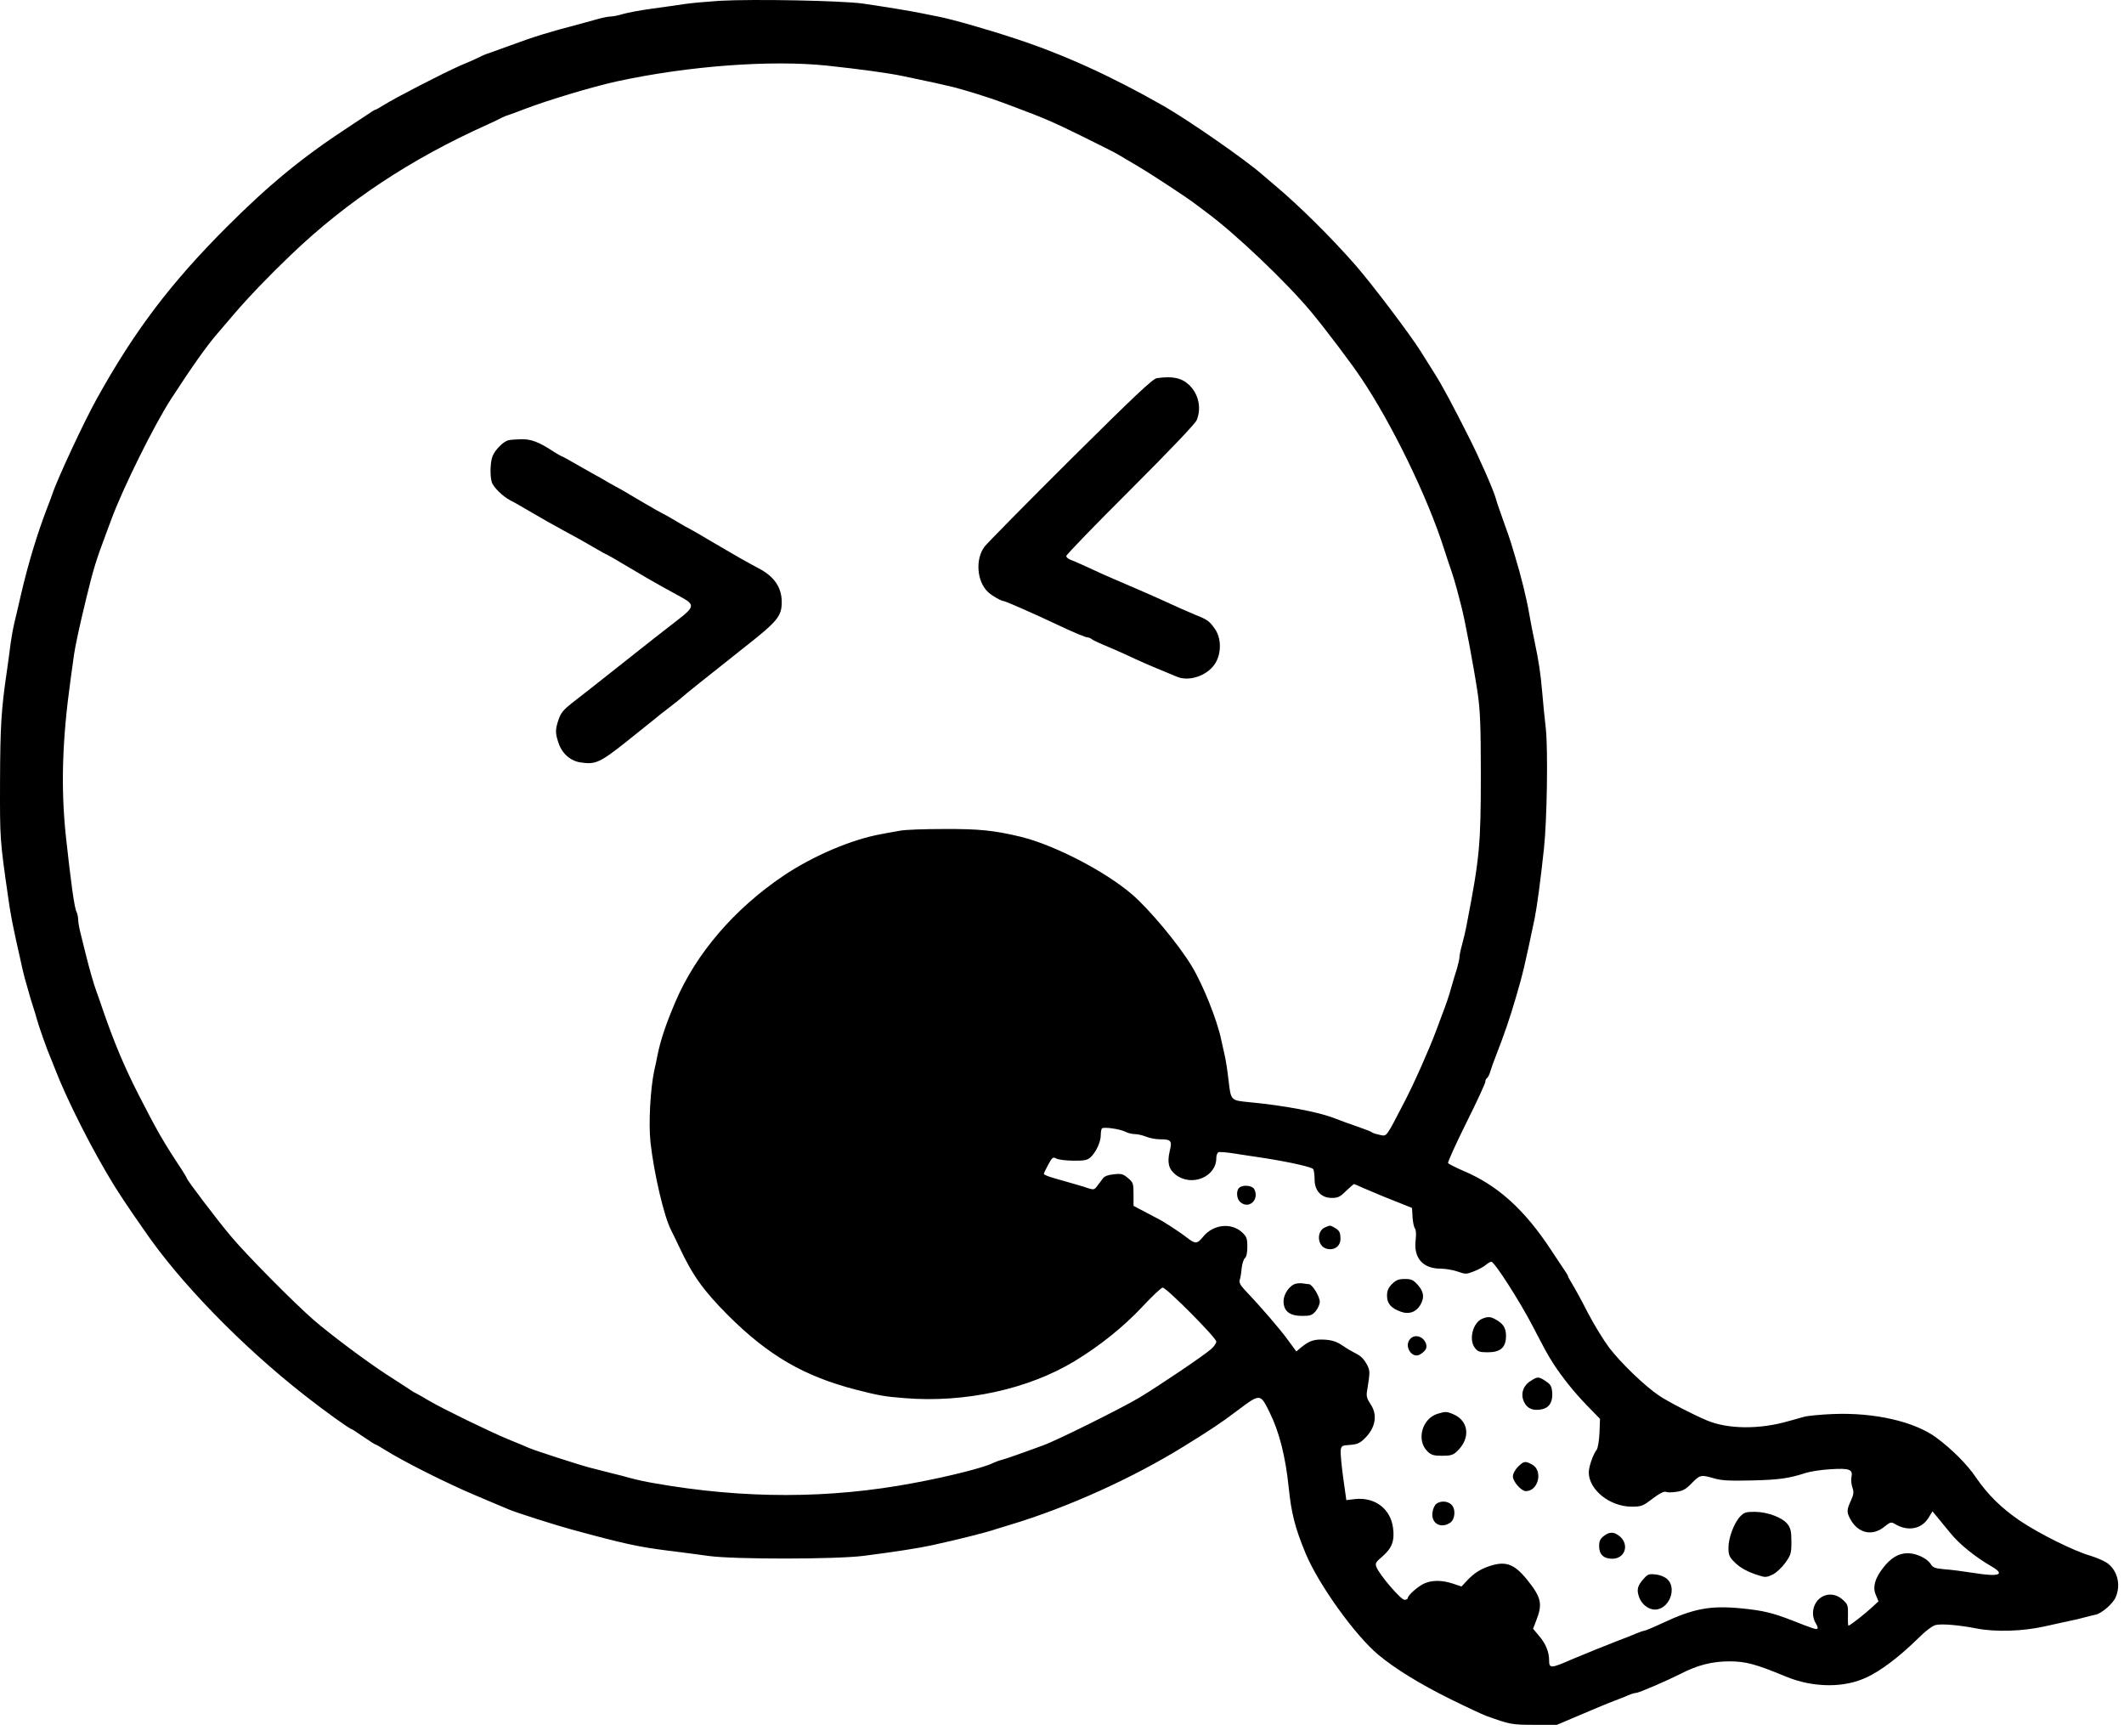
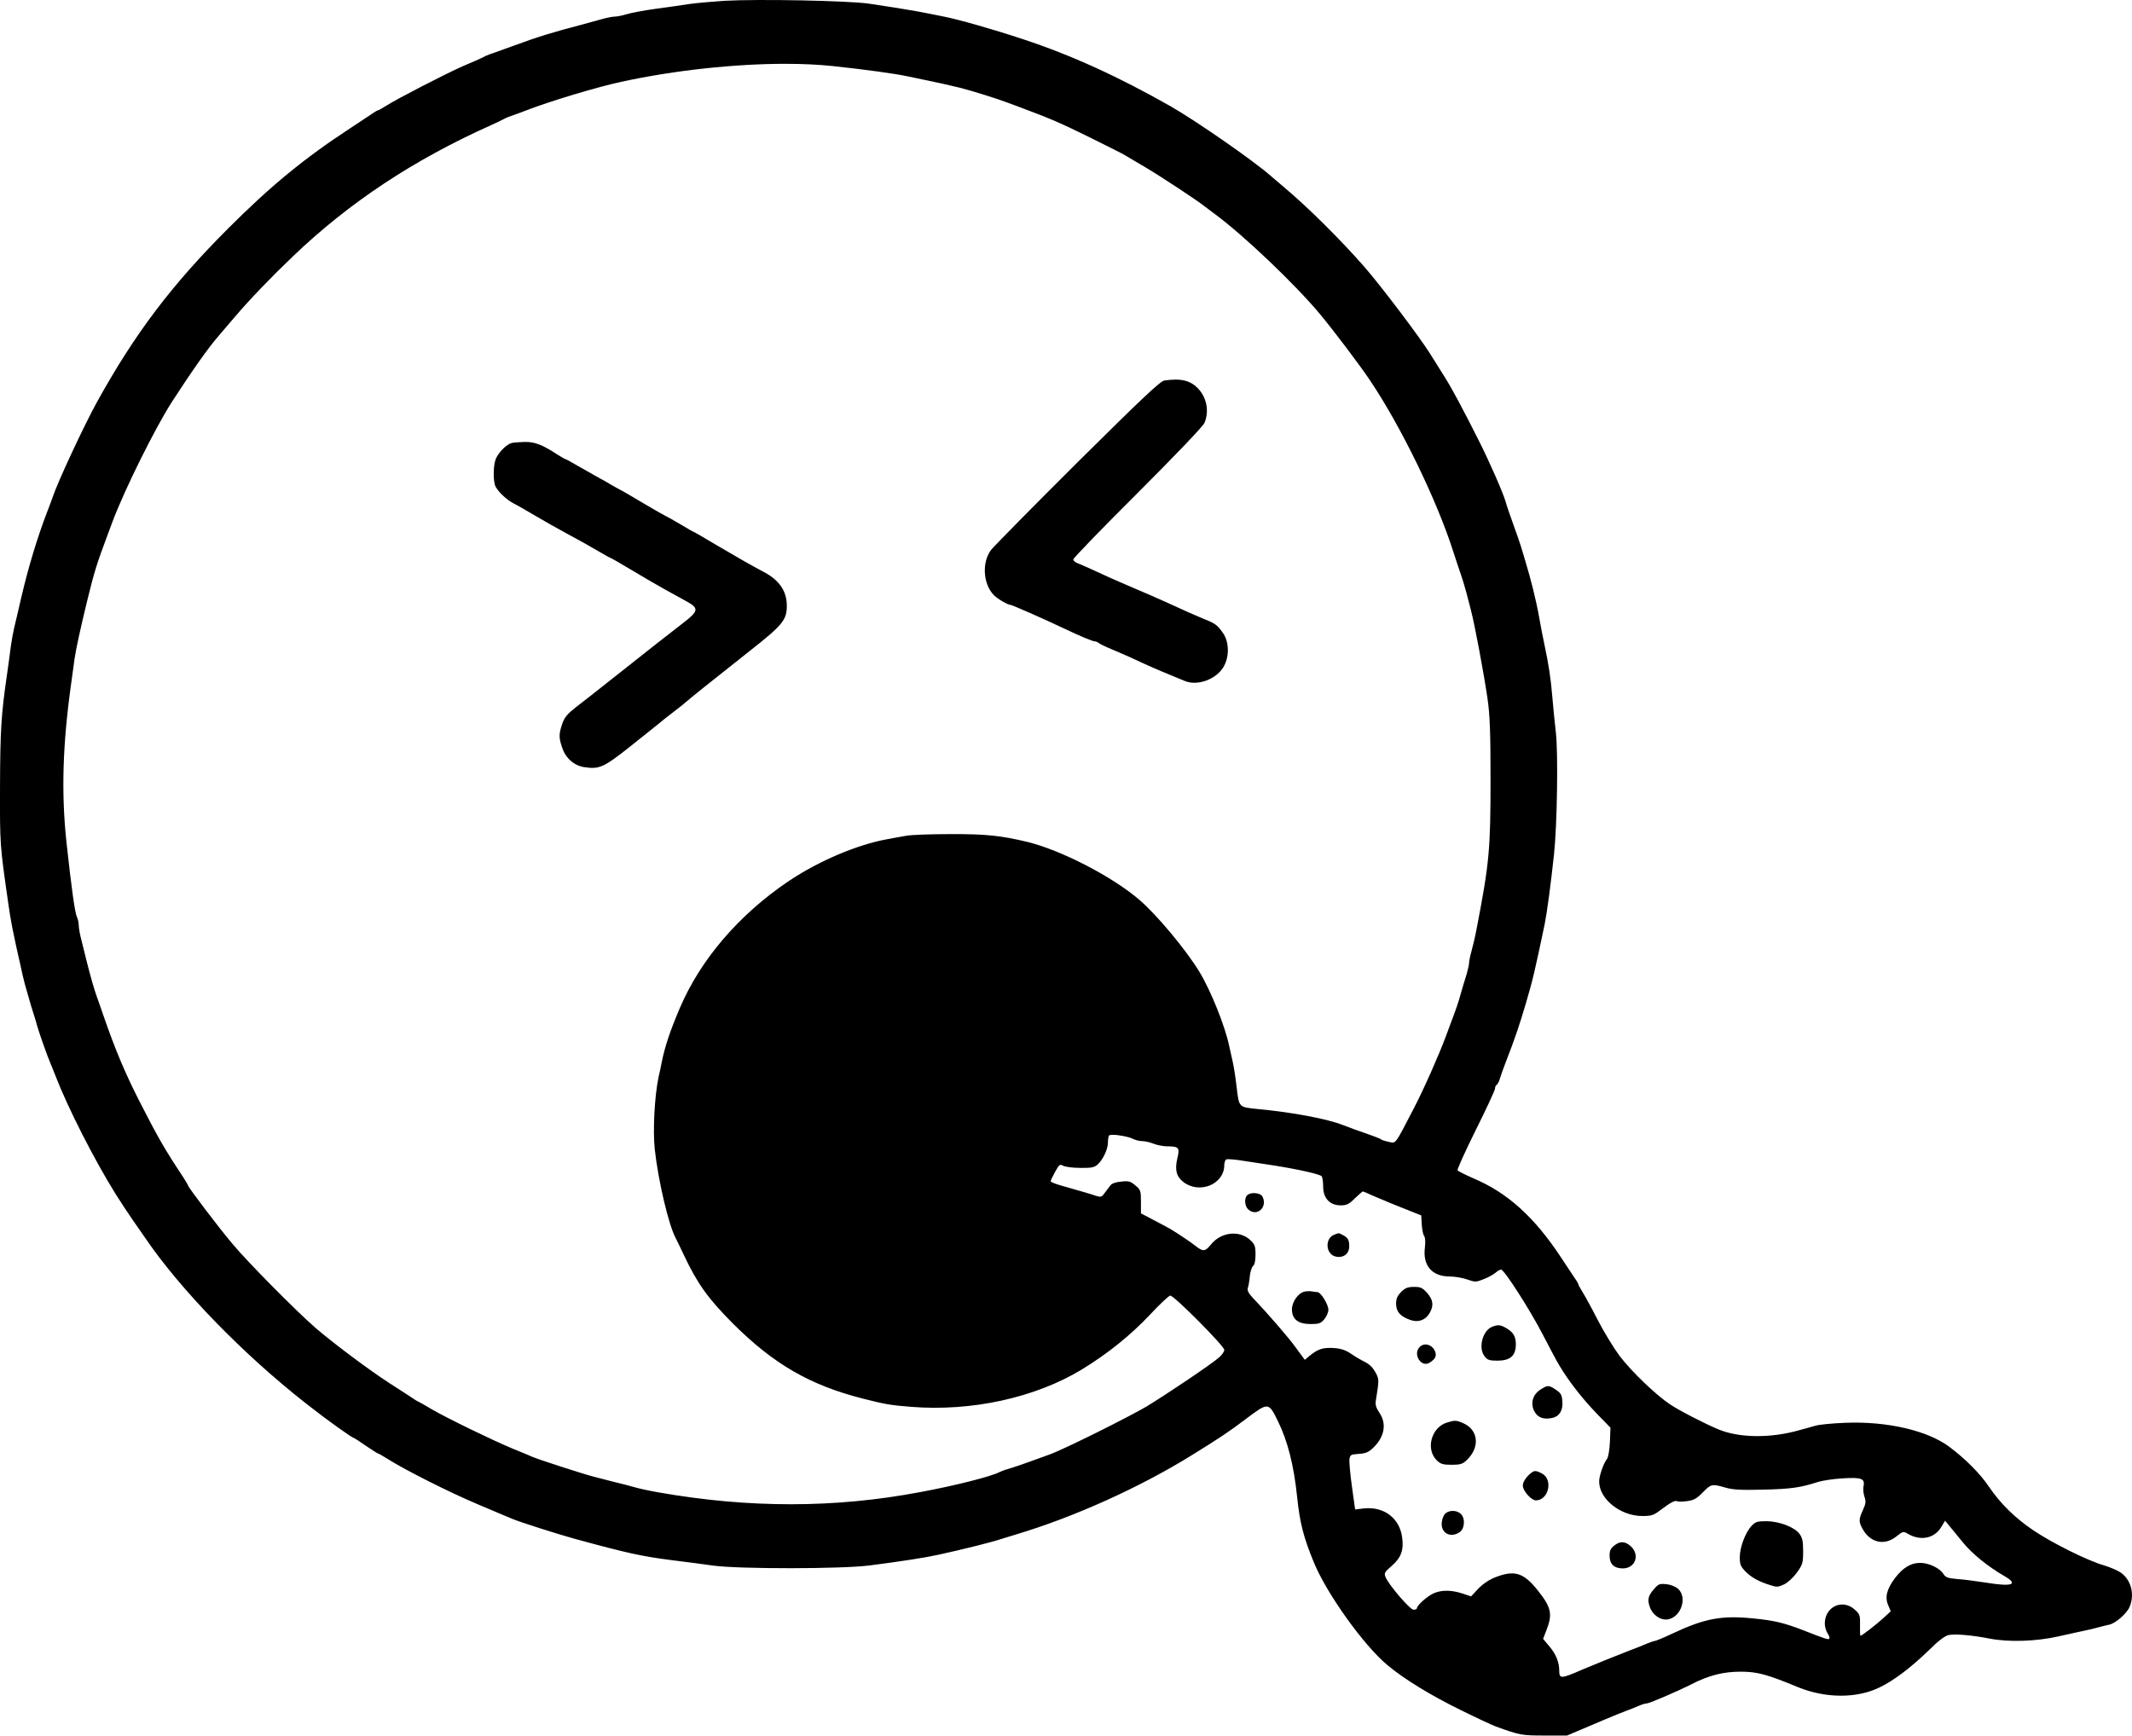
- <svg xmlns="http://www.w3.org/2000/svg" version="1.0" width="1230pt" height="1005pt" viewBox="0 0 1231.692 1006.382" preserveAspectRatio="xMidYMid" id="svg16">
-   <defs id="defs16" />
-   <g transform="matrix(0.1,0,0,-0.1,-64.67675,2792.561)" id="g16">
-     <path d="m 4820,27921 c -74,-5 -166,-13 -205,-19 -38,-6 -124,-18 -190,-27 -66,-9 -141,-23 -167,-31 -26,-8 -57,-14 -69,-14 -12,0 -45,-6 -73,-14 -28,-8 -80,-22 -116,-32 -169,-44 -254,-70 -400,-124 -47,-17 -97,-35 -111,-40 -14,-4 -34,-12 -45,-17 -10,-6 -37,-18 -59,-28 -22,-9 -53,-23 -70,-30 -104,-46 -379,-188 -442,-228 -24,-15 -45,-27 -48,-27 -3,0 -18,-8 -33,-19 -15,-10 -72,-48 -127,-84 -266,-174 -459,-333 -703,-577 -327,-327 -538,-606 -757,-1002 -73,-132 -227,-462 -255,-548 -5,-14 -18,-50 -30,-80 -58,-151 -109,-320 -150,-495 -16,-71 -35,-150 -41,-175 -6,-25 -15,-74 -20,-110 -4,-36 -15,-112 -23,-170 -32,-219 -38,-314 -39,-635 -1,-340 -1,-337 49,-685 8,-58 22,-134 30,-170 7,-36 23,-108 35,-160 11,-52 24,-108 29,-125 33,-118 44,-153 52,-177 5,-14 13,-41 18,-60 8,-32 61,-183 79,-223 5,-11 16,-40 26,-65 71,-185 223,-484 348,-685 28,-44 73,-113 101,-153 28,-41 58,-83 66,-95 204,-301 567,-675 934,-962 113,-89 261,-195 271,-195 2,0 33,-20 69,-45 37,-25 68,-45 71,-45 3,0 24,-12 48,-27 105,-67 363,-197 532,-268 88,-37 174,-74 192,-81 35,-16 277,-93 363,-116 307,-84 388,-101 560,-123 74,-9 181,-23 237,-31 145,-20 738,-20 900,1 179,23 321,45 393,61 143,31 323,76 370,93 14,4 52,16 85,26 330,99 707,269 1006,454 157,97 216,136 311,208 133,100 133,100 187,-10 56,-113 92,-254 111,-437 15,-147 36,-231 97,-379 75,-181 287,-477 424,-591 96,-80 246,-172 419,-257 91,-45 183,-88 205,-96 138,-50 149,-52 280,-52 h 130 l 125,53 c 69,29 134,57 145,61 11,5 40,16 65,26 25,9 60,23 78,31 18,8 38,14 46,14 16,0 180,71 259,111 97,50 182,72 282,72 96,0 154,-16 330,-89 159,-65 339,-66 470,-2 82,39 183,116 284,214 54,54 94,84 114,88 37,8 137,-1 234,-20 112,-22 269,-17 398,12 61,14 128,28 150,33 22,4 58,13 80,19 22,6 51,13 65,16 36,8 100,64 116,102 30,71 10,152 -47,195 -19,14 -63,33 -99,44 -95,27 -296,127 -408,202 -109,74 -189,153 -258,254 -48,72 -137,161 -227,228 -126,94 -360,148 -601,138 -72,-3 -149,-10 -171,-17 -22,-6 -62,-18 -90,-25 -166,-48 -349,-46 -470,5 -81,34 -226,109 -278,144 -84,57 -220,188 -289,278 -32,43 -89,135 -125,205 -35,69 -76,143 -89,164 -13,21 -24,41 -24,44 0,3 -8,18 -19,33 -10,15 -47,70 -81,122 -152,231 -307,372 -503,455 -48,21 -90,42 -93,47 -3,5 44,109 105,232 61,122 111,230 111,239 0,9 4,18 10,22 5,3 14,20 19,38 5,18 19,57 31,87 55,142 81,219 118,345 38,128 52,187 108,455 14,70 35,227 54,405 18,168 24,573 11,695 -7,58 -16,153 -21,211 -9,108 -20,180 -45,299 -8,36 -22,108 -31,160 -16,92 -48,220 -80,325 -8,28 -19,64 -24,80 -5,17 -25,75 -45,130 -20,55 -40,114 -44,130 -13,48 -96,237 -156,355 -93,185 -156,302 -196,365 -25,39 -62,99 -84,134 -61,97 -278,384 -375,496 -138,158 -327,346 -469,465 -29,25 -63,53 -75,64 -102,89 -425,313 -571,397 -302,172 -576,297 -855,389 -172,57 -376,115 -455,130 -22,4 -62,12 -90,18 -72,15 -223,39 -345,57 -125,17 -632,27 -830,16 z m 624,-376 c 186,-20 356,-43 436,-60 193,-40 231,-49 297,-65 74,-19 209,-61 278,-87 22,-8 56,-21 75,-28 164,-61 229,-89 395,-171 105,-52 197,-98 205,-104 8,-5 62,-37 120,-71 86,-51 297,-190 335,-221 6,-5 33,-25 60,-45 167,-123 465,-407 607,-578 79,-95 231,-296 287,-380 179,-266 386,-691 481,-990 18,-55 38,-116 45,-135 7,-19 20,-64 30,-100 9,-36 21,-81 26,-100 22,-84 72,-351 95,-505 14,-96 18,-189 18,-470 0,-406 -7,-482 -80,-860 -8,-44 -22,-103 -30,-131 -8,-28 -14,-59 -14,-69 0,-9 -7,-38 -14,-64 -8,-25 -23,-73 -32,-106 -16,-58 -27,-90 -60,-177 -9,-24 -22,-59 -29,-78 -41,-109 -126,-302 -185,-415 -109,-210 -100,-197 -140,-190 -19,4 -39,10 -45,14 -5,5 -44,20 -85,34 -41,14 -102,36 -135,49 -90,36 -291,74 -493,93 -109,11 -107,8 -121,127 -6,56 -17,123 -23,148 -6,25 -14,63 -19,85 -23,114 -106,321 -172,430 -76,126 -248,332 -348,417 -157,134 -447,283 -639,331 -157,38 -244,47 -450,46 -113,0 -227,-4 -255,-10 -27,-5 -75,-13 -105,-19 -174,-31 -397,-126 -570,-242 -286,-193 -508,-452 -627,-732 -55,-129 -85,-218 -104,-311 -4,-22 -12,-60 -18,-85 -23,-108 -34,-308 -22,-418 20,-180 79,-433 120,-510 5,-9 26,-53 47,-97 78,-166 139,-251 283,-396 235,-234 442,-354 746,-432 129,-33 164,-39 280,-48 348,-28 715,52 984,215 149,91 281,197 392,315 57,61 110,111 118,111 22,0 311,-291 311,-313 0,-10 -14,-30 -32,-45 -46,-40 -305,-214 -416,-281 -107,-63 -476,-247 -557,-276 -164,-60 -215,-77 -240,-84 -17,-4 -39,-13 -50,-18 -46,-25 -259,-79 -460,-116 -487,-92 -983,-93 -1505,-1 -47,8 -107,21 -135,29 -27,8 -78,21 -112,29 -35,9 -91,23 -125,32 -69,18 -321,100 -353,114 -11,5 -65,28 -120,50 -117,49 -374,174 -460,224 -33,20 -67,39 -75,43 -8,3 -26,14 -40,24 -14,9 -71,47 -128,83 -119,77 -325,231 -427,319 -112,97 -396,384 -481,487 -81,96 -254,325 -254,334 0,3 -13,24 -28,48 -111,168 -143,224 -255,443 -82,162 -138,295 -207,495 -12,36 -28,81 -35,100 -15,41 -38,121 -59,205 -8,33 -22,87 -30,121 -9,33 -16,73 -16,88 0,15 -5,36 -10,46 -12,23 -32,168 -61,435 -30,283 -22,558 27,910 8,61 17,126 20,145 7,50 33,171 73,335 39,160 55,213 116,375 8,22 21,57 29,78 70,187 246,541 343,692 120,185 209,311 269,380 12,14 54,63 94,110 85,100 211,231 336,350 324,310 695,555 1139,754 33,15 69,32 79,38 11,6 31,14 45,18 14,5 51,18 81,30 140,54 403,133 545,164 415,90 894,125 1219,91 z m 1728,-6181 c 15,-8 40,-14 56,-14 16,0 46,-7 65,-15 20,-8 56,-15 79,-15 66,0 73,-8 58,-68 -16,-68 -6,-106 35,-138 93,-71 235,-12 235,97 0,16 6,32 13,34 6,3 55,-1 107,-10 52,-8 127,-19 165,-25 145,-23 269,-51 277,-63 4,-6 8,-34 8,-60 0,-66 39,-107 100,-107 35,0 48,6 82,40 23,22 44,40 46,40 3,0 24,-8 46,-19 23,-10 75,-32 116,-49 41,-16 98,-39 125,-50 l 50,-20 3,-53 c 2,-30 8,-59 14,-66 6,-8 8,-34 4,-67 -13,-103 41,-166 144,-166 29,0 74,-8 100,-17 45,-16 50,-16 93,1 25,9 55,26 68,36 12,11 28,20 34,20 18,0 166,-231 240,-374 79,-151 84,-161 119,-216 52,-80 118,-163 195,-243 l 76,-78 -3,-82 c -2,-46 -10,-89 -16,-97 -20,-24 -46,-98 -46,-131 0,-101 122,-199 249,-199 52,0 65,4 104,34 58,44 85,58 97,51 6,-3 31,-3 58,1 38,5 55,15 89,50 48,49 53,50 130,28 44,-13 89,-15 221,-12 160,4 212,12 312,44 25,8 89,18 142,21 111,7 131,-1 121,-47 -3,-16 0,-43 6,-60 9,-26 7,-40 -9,-75 -24,-52 -25,-67 -5,-104 43,-84 127,-105 197,-49 38,30 41,31 66,16 73,-43 152,-28 192,37 l 23,38 24,-29 c 13,-16 48,-59 78,-95 53,-66 145,-140 238,-194 86,-49 49,-64 -103,-39 -58,9 -133,19 -168,21 -53,5 -66,9 -79,30 -22,34 -84,63 -134,63 -53,0 -99,-28 -144,-87 -47,-62 -60,-110 -40,-156 l 15,-36 -38,-35 c -42,-39 -128,-106 -136,-106 -3,0 -4,28 -3,61 1,57 -1,63 -31,90 -71,64 -172,16 -172,-81 0,-17 7,-42 16,-56 9,-13 14,-28 10,-31 -6,-7 -24,-1 -151,49 -109,42 -165,56 -288,68 -182,18 -279,0 -464,-87 -51,-24 -97,-43 -103,-43 -5,0 -24,-7 -42,-14 -18,-8 -64,-27 -103,-41 -70,-27 -214,-85 -270,-109 -125,-55 -135,-55 -135,-8 0,50 -20,98 -57,141 l -36,43 18,47 c 38,96 30,134 -50,234 -80,100 -132,117 -241,75 -37,-14 -72,-38 -100,-66 l -42,-45 -51,17 c -62,20 -118,21 -164,1 -35,-15 -97,-69 -97,-86 0,-5 -9,-9 -19,-9 -21,0 -145,145 -162,189 -9,22 -5,29 35,63 54,47 71,90 61,164 -14,111 -104,180 -220,168 l -51,-6 -18,129 c -10,70 -16,142 -15,158 4,28 7,30 54,33 40,3 56,9 83,35 66,63 79,139 36,202 -20,30 -25,46 -20,74 18,112 18,118 1,152 -20,37 -37,54 -75,72 -14,7 -45,25 -68,41 -32,22 -59,31 -100,34 -62,4 -91,-5 -138,-43 l -30,-25 -50,68 c -43,60 -158,193 -252,292 -23,25 -31,41 -26,55 4,11 9,41 11,67 3,26 11,52 19,59 9,7 14,31 14,66 0,48 -4,58 -30,83 -63,59 -170,47 -228,-27 -33,-40 -44,-41 -91,-4 -31,24 -86,61 -143,96 -9,5 -51,28 -92,49 l -76,40 v 67 c 0,63 -2,69 -32,94 -28,24 -39,27 -82,22 -33,-3 -54,-11 -63,-23 -8,-11 -23,-30 -33,-44 -16,-22 -21,-24 -52,-14 -31,11 -71,22 -200,59 -32,9 -58,20 -58,24 0,5 12,29 26,55 23,42 27,45 47,34 12,-6 56,-12 98,-12 63,-1 81,3 99,19 32,29 60,89 60,128 0,18 3,37 7,40 10,10 103,-3 135,-19 z" id="path1" class="ColorScheme-Text" fill="currentColor" />
-     <path d="m 7355,25733 c -24,-4 -128,-102 -500,-471 -258,-257 -483,-485 -499,-506 -54,-72 -45,-199 18,-261 22,-22 80,-55 95,-55 8,0 186,-78 306,-135 99,-47 167,-75 178,-75 7,0 17,-4 23,-9 5,-5 38,-21 74,-36 36,-15 88,-38 115,-50 87,-41 158,-72 215,-95 30,-12 70,-29 89,-37 76,-34 191,9 231,87 30,58 27,137 -6,186 -33,48 -45,57 -114,84 -55,23 -100,43 -220,98 -36,16 -110,49 -165,72 -55,23 -122,53 -150,65 -97,45 -164,75 -190,85 -14,5 -25,15 -25,22 0,7 167,180 371,383 222,222 376,383 385,404 29,69 12,151 -43,204 -44,42 -97,53 -188,40 z" id="path2" class="ColorScheme-Text" fill="currentColor" />
-     <path d="m 3595,25373 c -29,-7 -75,-53 -91,-90 -14,-33 -17,-110 -6,-151 9,-31 63,-84 109,-108 21,-10 77,-43 125,-71 49,-29 132,-76 186,-105 53,-28 130,-71 170,-95 41,-24 75,-43 78,-43 2,0 59,-33 126,-73 68,-41 155,-91 193,-112 39,-21 93,-51 120,-66 70,-39 67,-55 -26,-126 -83,-64 -162,-126 -398,-313 -87,-69 -185,-146 -218,-171 -48,-38 -64,-57 -77,-95 -20,-59 -20,-79 0,-137 20,-61 70,-104 128,-112 86,-13 111,-2 266,121 80,64 154,123 165,132 11,10 48,39 82,65 34,26 68,53 75,60 15,14 127,104 371,297 183,144 207,174 207,255 0,85 -44,149 -135,196 -68,36 -135,74 -269,153 -70,42 -129,76 -131,76 -2,0 -38,20 -79,45 -42,25 -78,45 -80,45 -2,0 -60,33 -128,73 -67,40 -130,77 -138,80 -8,4 -28,15 -45,25 -16,10 -59,35 -95,54 -36,20 -89,50 -118,67 -29,17 -55,31 -58,31 -2,0 -23,12 -47,27 -85,56 -130,73 -187,72 -30,-1 -64,-3 -75,-6 z" id="path3" class="ColorScheme-Text" fill="currentColor" />
-     <path d="m 7832,21038 c -18,-18 -14,-63 6,-81 50,-46 114,13 82,74 -12,22 -68,27 -88,7 z" id="path4" class="ColorScheme-Text" fill="currentColor" />
-     <path d="m 8332,20810 c -52,-21 -48,-108 6,-124 45,-13 82,13 82,57 0,38 -7,50 -37,66 -25,13 -21,13 -51,1 z" id="path5" class="ColorScheme-Text" fill="currentColor" />
-     <path d="m 8719,20481 c -22,-23 -29,-39 -29,-68 0,-46 24,-73 81,-93 46,-17 88,-2 112,39 25,43 21,76 -14,116 -27,30 -37,35 -76,35 -36,0 -50,-6 -74,-29 z" id="path6" class="ColorScheme-Text" fill="currentColor" />
-     <path d="m 8163,20483 c -36,-7 -73,-59 -73,-102 0,-57 35,-85 107,-85 48,0 58,3 79,27 13,16 24,40 24,55 0,31 -44,102 -63,102 -7,0 -21,2 -32,4 -11,2 -30,2 -42,-1 z" id="path7" class="ColorScheme-Text" fill="currentColor" />
-     <path d="m 9243,20280 c -55,-22 -81,-122 -43,-170 16,-21 27,-25 74,-25 74,0 106,28 106,95 0,48 -17,73 -67,99 -25,13 -40,13 -70,1 z" id="path8" class="ColorScheme-Text" fill="currentColor" />
-     <path d="m 8826,20164 c -42,-42 10,-122 58,-90 36,23 43,43 26,74 -19,32 -60,41 -84,16 z" id="path9" class="ColorScheme-Text" fill="currentColor" />
-     <path d="m 9523,19919 c -45,-28 -60,-77 -38,-123 19,-39 54,-52 105,-41 41,9 62,43 58,96 -3,36 -8,47 -37,66 -41,28 -48,28 -88,2 z" id="path10" class="ColorScheme-Text" fill="currentColor" />
-     <path d="m 8985,19729 c -93,-27 -127,-156 -59,-220 21,-20 36,-24 84,-24 48,0 63,4 85,25 81,75 70,178 -21,216 -37,16 -46,16 -89,3 z" id="path11" class="ColorScheme-Text" fill="currentColor" />
-     <path d="m 9449,19421 c -17,-18 -29,-40 -29,-56 0,-30 49,-85 75,-85 74,0 101,121 35,155 -40,21 -47,19 -81,-14 z" id="path12" class="ColorScheme-Text" fill="currentColor" />
-     <path d="m 8977,19207 c -10,-6 -20,-28 -23,-48 -11,-64 46,-99 101,-63 31,20 35,82 7,107 -22,20 -61,22 -85,4 z" id="path13" class="ColorScheme-Text" fill="currentColor" />
-     <path d="m 10738,19133 c -36,-38 -68,-124 -68,-181 0,-41 5,-53 32,-81 34,-35 79,-60 145,-80 36,-12 45,-11 79,5 22,11 54,41 74,69 32,45 35,55 35,121 0,58 -4,78 -21,101 -29,39 -115,72 -190,73 -53,0 -63,-3 -86,-27 z" id="path14" class="ColorScheme-Text" fill="currentColor" />
-     <path d="m 9946,19019 c -20,-16 -26,-29 -26,-58 0,-48 26,-73 76,-73 72,0 100,77 47,127 -34,30 -62,32 -97,4 z" id="path15" class="ColorScheme-Text" fill="currentColor" />
-     <path d="m 10184,18778 c -41,-44 -48,-67 -33,-110 16,-49 66,-83 109,-73 73,16 108,125 56,174 -15,14 -42,25 -68,28 -36,4 -46,1 -64,-19 z" id="path16" class="ColorScheme-Text" fill="currentColor" />
+ <svg xmlns="http://www.w3.org/2000/svg" width="132.292mm" height="107.709mm" viewBox="0 0 132.292 107.709" version="1.1" id="svg1">
+   <defs id="defs1" />
+   <g id="layer1" transform="translate(111.3895,27.7815)">
+     <path id="path1" style="stroke-width:0.011" class="ColorScheme-Text" d="m -66.443,-27.732 c -0.797,0.054 -1.788,0.14 -2.208,0.205 -0.409,0.065 -1.335,0.194 -2.046,0.291 -0.711,0.097 -1.519,0.248 -1.799,0.334 -0.28,0.086 -0.614,0.151 -0.743,0.151 -0.129,0 -0.484,0.065 -0.786,0.151 -0.302,0.086 -0.862,0.237 -1.25,0.345 -1.82,0.474 -2.736,0.754 -4.308,1.335 -0.506,0.183 -1.044,0.377 -1.195,0.431 -0.151,0.043 -0.366,0.129 -0.485,0.183 -0.108,0.065 -0.399,0.194 -0.636,0.301 -0.237,0.097 -0.571,0.248 -0.754,0.323 -1.12,0.495 -4.082,2.025 -4.76,2.456 -0.258,0.162 -0.484,0.29 -0.517,0.29 -0.032,0 -0.194,0.086 -0.356,0.205 -0.162,0.108 -0.776,0.517 -1.368,0.905 -2.865,1.874 -4.943,3.587 -7.571,6.215 -3.522,3.522 -5.795,6.527 -8.154,10.792 -0.786,1.422 -2.445,4.976 -2.746,5.902 -0.054,0.151 -0.194,0.539 -0.323,0.862 -0.625,1.626 -1.174,3.446 -1.616,5.331 -0.172,0.765 -0.377,1.615 -0.441,1.885 -0.065,0.269 -0.162,0.797 -0.215,1.185 -0.043,0.388 -0.161,1.206 -0.248,1.831 -0.345,2.359 -0.409,3.382 -0.42,6.839 -0.011,3.662 -0.011,3.629 0.528,7.377 0.086,0.625 0.237,1.443 0.323,1.831 0.075,0.388 0.248,1.163 0.377,1.723 0.118,0.56 0.258,1.163 0.312,1.346 0.355,1.271 0.474,1.648 0.56,1.906 0.054,0.151 0.14,0.441 0.194,0.646 0.086,0.345 0.657,1.971 0.851,2.402 0.054,0.118 0.173,0.431 0.281,0.7 0.765,1.992 2.401,5.213 3.748,7.377 0.302,0.474 0.786,1.217 1.088,1.648 0.302,0.442 0.625,0.894 0.711,1.023 2.197,3.242 6.107,7.27 10.059,10.361 1.217,0.959 2.811,2.1 2.919,2.1 0.022,0 0.355,0.215 0.743,0.485 0.398,0.269 0.733,0.485 0.765,0.485 0.032,0 0.258,0.129 0.517,0.29 1.131,0.722 3.91,2.122 5.73,2.887 0.948,0.398 1.874,0.797 2.068,0.872 0.377,0.172 2.983,1.002 3.909,1.25 3.306,0.905 4.179,1.088 6.031,1.324 0.797,0.097 1.95,0.248 2.553,0.334 1.562,0.215 7.948,0.215 9.693,-0.011 1.928,-0.248 3.457,-0.484 4.233,-0.657 1.54,-0.334 3.479,-0.818 3.985,-1.001 0.151,-0.043 0.56,-0.172 0.915,-0.28 3.554,-1.066 7.615,-2.897 10.835,-4.89 1.691,-1.045 2.326,-1.465 3.349,-2.24 1.432,-1.077 1.433,-1.077 2.014,0.107 0.603,1.217 0.991,2.736 1.195,4.707 0.162,1.583 0.388,2.488 1.045,4.082 0.808,1.949 3.091,5.138 4.567,6.366 1.034,0.862 2.649,1.852 4.512,2.768 0.98,0.485 1.971,0.948 2.208,1.034 1.486,0.539 1.605,0.56 3.016,0.56 h 1.4 l 1.346,-0.571 c 0.743,-0.312 1.443,-0.614 1.562,-0.657 0.118,-0.054 0.431,-0.172 0.7,-0.28 0.269,-0.097 0.646,-0.248 0.84,-0.334 0.194,-0.086 0.409,-0.15 0.495,-0.15 0.172,0 1.939,-0.765 2.789,-1.196 1.045,-0.539 1.961,-0.775 3.038,-0.775 1.034,0 1.659,0.172 3.554,0.959 1.712,0.7 3.651,0.71 5.062,0.021 0.883,-0.42 1.971,-1.249 3.059,-2.305 0.582,-0.582 1.012,-0.905 1.228,-0.948 0.398,-0.086 1.476,0.011 2.52,0.215 1.206,0.237 2.897,0.183 4.287,-0.129 0.657,-0.151 1.378,-0.302 1.615,-0.356 0.237,-0.043 0.625,-0.14 0.862,-0.205 0.237,-0.065 0.549,-0.14 0.7,-0.173 0.388,-0.086 1.077,-0.689 1.25,-1.098 0.323,-0.765 0.107,-1.637 -0.506,-2.1 -0.205,-0.151 -0.678,-0.356 -1.066,-0.474 C 18.157,69.081 15.992,68.005 14.786,67.197 13.612,66.4 12.751,65.549 12.008,64.461 11.491,63.686 10.532,62.727 9.562,62.006 8.205,60.993 5.685,60.412 3.09,60.52 c -0.775,0.032 -1.605,0.108 -1.842,0.183 -0.237,0.065 -0.668,0.194 -0.969,0.269 -1.788,0.517 -3.759,0.496 -5.062,-0.054 -0.872,-0.366 -2.434,-1.174 -2.994,-1.551 -0.905,-0.614 -2.369,-2.025 -3.112,-2.994 -0.345,-0.463 -0.958,-1.454 -1.346,-2.208 -0.377,-0.743 -0.819,-1.54 -0.959,-1.766 -0.14,-0.226 -0.258,-0.442 -0.258,-0.474 0,-0.032 -0.086,-0.194 -0.205,-0.356 -0.108,-0.162 -0.506,-0.754 -0.872,-1.314 -1.637,-2.488 -3.307,-4.007 -5.418,-4.9 -0.517,-0.226 -0.969,-0.453 -1.001,-0.506 -0.032,-0.054 0.474,-1.174 1.131,-2.499 0.657,-1.314 1.195,-2.477 1.195,-2.574 0,-0.097 0.043,-0.194 0.107,-0.237 0.054,-0.032 0.151,-0.215 0.205,-0.409 0.054,-0.194 0.205,-0.614 0.334,-0.937 0.592,-1.529 0.873,-2.358 1.271,-3.716 0.409,-1.379 0.56,-2.014 1.163,-4.9 0.151,-0.754 0.377,-2.445 0.582,-4.362 0.194,-1.809 0.258,-6.171 0.118,-7.485 -0.075,-0.625 -0.172,-1.648 -0.226,-2.273 -0.097,-1.163 -0.215,-1.938 -0.485,-3.22 -0.086,-0.388 -0.237,-1.163 -0.334,-1.723 -0.172,-0.991 -0.517,-2.37 -0.862,-3.501 -0.086,-0.302 -0.205,-0.689 -0.258,-0.861 -0.054,-0.183 -0.269,-0.808 -0.485,-1.4 -0.215,-0.592 -0.431,-1.228 -0.474,-1.4 -0.14,-0.517 -1.034,-2.553 -1.68,-3.824 -1.002,-1.992 -1.68,-3.253 -2.111,-3.931 -0.269,-0.42 -0.668,-1.066 -0.905,-1.443 -0.657,-1.045 -2.994,-4.136 -4.039,-5.342 -1.486,-1.702 -3.522,-3.726 -5.051,-5.008 -0.312,-0.269 -0.678,-0.571 -0.808,-0.689 -1.099,-0.959 -4.578,-3.371 -6.15,-4.276 -3.253,-1.852 -6.203,-3.199 -9.208,-4.19 -1.852,-0.614 -4.05,-1.238 -4.9,-1.4 -0.237,-0.043 -0.668,-0.129 -0.969,-0.194 -0.775,-0.162 -2.402,-0.42 -3.716,-0.614 -1.346,-0.183 -6.807,-0.291 -8.94,-0.173 z m 3.821,3.912 c 1.046,10e-4 2.024,0.046 2.9,0.138 2.003,0.215 3.834,0.463 4.696,0.646 2.079,0.431 2.488,0.528 3.199,0.7 0.797,0.205 2.251,0.657 2.994,0.937 0.237,0.086 0.603,0.226 0.808,0.302 1.766,0.657 2.467,0.959 4.255,1.842 1.131,0.56 2.121,1.055 2.208,1.12 0.086,0.054 0.668,0.399 1.292,0.765 0.926,0.549 3.199,2.046 3.608,2.38 0.065,0.054 0.356,0.269 0.646,0.485 1.799,1.325 5.008,4.383 6.538,6.225 0.851,1.023 2.488,3.188 3.091,4.093 1.928,2.865 4.157,7.442 5.181,10.662 0.194,0.592 0.409,1.25 0.485,1.454 0.075,0.205 0.215,0.689 0.323,1.077 0.097,0.388 0.226,0.872 0.28,1.077 0.237,0.905 0.775,3.78 1.023,5.439 0.151,1.034 0.194,2.036 0.194,5.062 0,4.373 -0.075,5.191 -0.861,9.262 -0.086,0.474 -0.237,1.109 -0.323,1.411 -0.086,0.302 -0.15,0.635 -0.15,0.743 0,0.097 -0.075,0.409 -0.151,0.689 -0.086,0.269 -0.248,0.786 -0.345,1.142 -0.172,0.625 -0.291,0.969 -0.646,1.906 -0.097,0.258 -0.237,0.636 -0.312,0.84 -0.442,1.174 -1.357,3.252 -1.993,4.469 -1.174,2.262 -1.077,2.122 -1.507,2.046 -0.205,-0.043 -0.42,-0.108 -0.485,-0.151 -0.054,-0.054 -0.474,-0.216 -0.916,-0.366 -0.442,-0.151 -1.098,-0.388 -1.454,-0.528 -0.969,-0.388 -3.135,-0.797 -5.31,-1.001 -1.174,-0.118 -1.152,-0.086 -1.303,-1.368 -0.065,-0.603 -0.183,-1.324 -0.248,-1.594 -0.065,-0.269 -0.151,-0.679 -0.205,-0.916 -0.248,-1.228 -1.141,-3.457 -1.852,-4.631 -0.819,-1.357 -2.671,-3.576 -3.748,-4.491 -1.691,-1.443 -4.814,-3.048 -6.882,-3.565 -1.691,-0.409 -2.628,-0.506 -4.847,-0.496 -1.217,0 -2.445,0.043 -2.747,0.107 -0.291,0.054 -0.808,0.14 -1.131,0.205 -1.874,0.334 -4.276,1.357 -6.139,2.607 -3.08,2.079 -5.471,4.868 -6.753,7.884 -0.592,1.389 -0.916,2.348 -1.12,3.35 -0.043,0.237 -0.129,0.646 -0.194,0.915 -0.248,1.163 -0.366,3.317 -0.237,4.502 0.215,1.939 0.851,4.663 1.293,5.493 0.054,0.097 0.28,0.571 0.506,1.045 0.84,1.788 1.497,2.703 3.048,4.265 2.531,2.52 4.761,3.813 8.035,4.653 1.389,0.355 1.766,0.42 3.016,0.517 3.748,0.302 7.701,-0.56 10.598,-2.316 1.605,-0.98 3.026,-2.122 4.222,-3.393 0.614,-0.657 1.185,-1.195 1.271,-1.195 0.237,0 3.35,3.134 3.35,3.371 0,0.108 -0.151,0.323 -0.345,0.485 -0.495,0.431 -3.285,2.305 -4.48,3.027 -1.152,0.679 -5.127,2.66 -5.999,2.972 -1.766,0.646 -2.316,0.829 -2.585,0.904 -0.183,0.043 -0.42,0.14 -0.538,0.194 -0.495,0.269 -2.789,0.851 -4.954,1.249 -5.245,0.991 -10.587,1.002 -16.209,0.011 -0.506,-0.086 -1.153,-0.226 -1.454,-0.312 -0.291,-0.086 -0.84,-0.226 -1.206,-0.313 -0.377,-0.097 -0.98,-0.248 -1.346,-0.345 -0.743,-0.194 -3.457,-1.077 -3.802,-1.228 -0.118,-0.054 -0.7,-0.301 -1.292,-0.538 -1.26,-0.528 -4.028,-1.874 -4.954,-2.413 -0.355,-0.215 -0.722,-0.42 -0.808,-0.463 -0.086,-0.032 -0.28,-0.151 -0.431,-0.259 -0.151,-0.097 -0.765,-0.506 -1.379,-0.893 -1.282,-0.829 -3.5,-2.488 -4.599,-3.436 -1.206,-1.045 -4.265,-4.136 -5.181,-5.245 -0.872,-1.034 -2.736,-3.5 -2.736,-3.597 0,-0.032 -0.14,-0.258 -0.301,-0.517 -1.195,-1.809 -1.54,-2.413 -2.747,-4.771 -0.883,-1.745 -1.486,-3.177 -2.229,-5.331 -0.129,-0.388 -0.302,-0.872 -0.377,-1.077 -0.162,-0.442 -0.409,-1.303 -0.635,-2.208 -0.086,-0.355 -0.237,-0.937 -0.323,-1.303 -0.097,-0.355 -0.173,-0.786 -0.173,-0.948 0,-0.162 -0.054,-0.388 -0.107,-0.496 -0.129,-0.248 -0.345,-1.809 -0.657,-4.685 -0.323,-3.048 -0.237,-6.01 0.291,-9.801 0.086,-0.657 0.183,-1.357 0.215,-1.562 0.075,-0.539 0.355,-1.842 0.786,-3.608 0.42,-1.723 0.593,-2.294 1.25,-4.039 0.086,-0.237 0.226,-0.614 0.312,-0.84 0.754,-2.014 2.65,-5.827 3.694,-7.453 1.292,-1.992 2.251,-3.35 2.897,-4.093 0.129,-0.151 0.582,-0.678 1.012,-1.184 0.915,-1.077 2.272,-2.488 3.618,-3.77 3.49,-3.339 7.485,-5.977 12.267,-8.12 0.355,-0.162 0.743,-0.345 0.851,-0.409 0.118,-0.065 0.334,-0.151 0.485,-0.194 0.151,-0.054 0.549,-0.194 0.872,-0.323 1.508,-0.582 4.341,-1.432 5.87,-1.766 3.352,-0.727 7.092,-1.121 10.229,-1.118 z m 24.145,19.598 c -0.199,0.002 -0.418,0.02 -0.663,0.055 -0.258,0.043 -1.379,1.098 -5.385,5.073 -2.779,2.768 -5.202,5.224 -5.374,5.45 -0.582,0.775 -0.485,2.143 0.194,2.811 0.237,0.237 0.862,0.592 1.023,0.592 0.086,0 2.003,0.84 3.295,1.454 1.066,0.506 1.799,0.808 1.917,0.808 0.075,0 0.183,0.043 0.248,0.097 0.054,0.054 0.409,0.227 0.797,0.388 0.388,0.162 0.948,0.409 1.239,0.538 0.937,0.442 1.702,0.775 2.316,1.023 0.323,0.129 0.753,0.312 0.958,0.398 0.819,0.366 2.057,-0.097 2.488,-0.937 0.323,-0.625 0.291,-1.476 -0.065,-2.003 -0.355,-0.517 -0.485,-0.614 -1.228,-0.905 -0.592,-0.248 -1.077,-0.463 -2.369,-1.055 -0.388,-0.172 -1.185,-0.528 -1.777,-0.776 -0.592,-0.248 -1.314,-0.57 -1.615,-0.7 -1.045,-0.485 -1.766,-0.808 -2.046,-0.916 -0.151,-0.054 -0.269,-0.162 -0.269,-0.237 0,-0.075 1.798,-1.938 3.996,-4.125 2.391,-2.391 4.05,-4.125 4.147,-4.351 0.312,-0.743 0.129,-1.626 -0.463,-2.197 -0.355,-0.339 -0.765,-0.491 -1.362,-0.486 z m -40.352,3.868 c -0.323,0.011 -0.689,0.032 -0.808,0.065 -0.312,0.075 -0.808,0.571 -0.98,0.969 -0.151,0.355 -0.183,1.185 -0.065,1.626 0.097,0.334 0.679,0.904 1.174,1.163 0.226,0.108 0.829,0.463 1.346,0.765 0.528,0.312 1.422,0.819 2.003,1.131 0.571,0.302 1.4,0.765 1.831,1.023 0.442,0.258 0.807,0.463 0.84,0.463 0.022,0 0.636,0.355 1.358,0.786 0.732,0.442 1.669,0.98 2.078,1.207 0.42,0.226 1.002,0.549 1.292,0.711 0.754,0.42 0.722,0.592 -0.28,1.357 -0.894,0.689 -1.745,1.357 -4.287,3.371 -0.937,0.743 -1.992,1.572 -2.348,1.842 -0.517,0.409 -0.689,0.613 -0.829,1.023 -0.215,0.635 -0.215,0.851 0,1.476 0.215,0.657 0.754,1.12 1.379,1.206 0.926,0.14 1.195,0.021 2.864,-1.303 0.862,-0.689 1.659,-1.325 1.778,-1.422 0.118,-0.108 0.516,-0.42 0.883,-0.7 0.366,-0.28 0.733,-0.571 0.808,-0.646 0.162,-0.151 1.368,-1.12 3.996,-3.199 1.971,-1.551 2.229,-1.874 2.229,-2.747 0,-0.915 -0.474,-1.605 -1.454,-2.111 -0.732,-0.388 -1.454,-0.797 -2.897,-1.647 -0.754,-0.452 -1.389,-0.819 -1.411,-0.819 -0.022,0 -0.41,-0.215 -0.851,-0.485 -0.452,-0.269 -0.84,-0.485 -0.861,-0.485 -0.022,0 -0.646,-0.356 -1.379,-0.787 -0.722,-0.431 -1.4,-0.829 -1.486,-0.861 -0.086,-0.043 -0.302,-0.162 -0.485,-0.269 -0.172,-0.108 -0.635,-0.377 -1.023,-0.581 -0.388,-0.215 -0.958,-0.539 -1.271,-0.722 -0.312,-0.183 -0.592,-0.334 -0.625,-0.334 -0.022,0 -0.247,-0.129 -0.506,-0.291 -0.915,-0.603 -1.4,-0.786 -2.014,-0.775 z m 36.488,43 c 0.343,0.002 0.971,0.113 1.23,0.242 0.162,0.086 0.431,0.151 0.603,0.151 0.172,0 0.495,0.075 0.7,0.161 0.215,0.086 0.603,0.162 0.851,0.162 0.711,0 0.786,0.086 0.625,0.732 -0.172,0.732 -0.065,1.142 0.377,1.486 1.002,0.765 2.531,0.13 2.531,-1.044 0,-0.172 0.065,-0.345 0.14,-0.366 0.065,-0.032 0.592,0.011 1.152,0.107 0.56,0.086 1.368,0.205 1.777,0.27 1.562,0.248 2.897,0.549 2.983,0.679 0.043,0.065 0.086,0.366 0.086,0.646 0,0.711 0.42,1.152 1.077,1.152 0.377,0 0.517,-0.064 0.883,-0.43 0.248,-0.237 0.474,-0.431 0.495,-0.431 0.032,0 0.259,0.086 0.496,0.205 0.248,0.108 0.808,0.345 1.25,0.528 0.442,0.172 1.055,0.42 1.346,0.538 l 0.538,0.215 0.033,0.571 c 0.022,0.323 0.086,0.635 0.15,0.711 0.065,0.086 0.086,0.367 0.043,0.722 -0.14,1.109 0.441,1.787 1.551,1.787 0.312,0 0.797,0.086 1.077,0.183 0.485,0.172 0.538,0.173 1.001,-0.01 0.269,-0.097 0.593,-0.28 0.733,-0.388 0.129,-0.118 0.301,-0.215 0.366,-0.215 0.194,0 1.788,2.488 2.585,4.028 0.851,1.626 0.905,1.734 1.282,2.326 0.56,0.862 1.271,1.756 2.101,2.617 l 0.819,0.84 -0.033,0.883 c -0.022,0.495 -0.107,0.959 -0.172,1.045 -0.215,0.258 -0.496,1.055 -0.496,1.411 0,1.088 1.314,2.144 2.681,2.144 0.56,0 0.7,-0.043 1.12,-0.366 0.625,-0.474 0.916,-0.625 1.045,-0.549 0.065,0.032 0.334,0.032 0.625,-0.011 0.409,-0.054 0.592,-0.162 0.958,-0.538 0.517,-0.528 0.571,-0.538 1.4,-0.301 0.474,0.14 0.959,0.162 2.38,0.129 1.723,-0.043 2.283,-0.129 3.36,-0.474 0.269,-0.086 0.959,-0.194 1.53,-0.226 1.195,-0.075 1.411,0.011 1.303,0.506 -0.032,0.172 -2.68e-5,0.463 0.065,0.646 0.097,0.28 0.075,0.431 -0.097,0.808 -0.258,0.56 -0.269,0.722 -0.054,1.12 0.463,0.905 1.368,1.131 2.122,0.528 0.409,-0.323 0.441,-0.334 0.711,-0.172 0.786,0.463 1.637,0.301 2.068,-0.399 l 0.248,-0.409 0.258,0.313 c 0.14,0.172 0.517,0.635 0.84,1.023 0.571,0.711 1.562,1.508 2.563,2.089 0.926,0.528 0.528,0.689 -1.109,0.42 -0.625,-0.097 -1.433,-0.205 -1.81,-0.226 -0.571,-0.054 -0.711,-0.097 -0.851,-0.323 -0.237,-0.366 -0.905,-0.679 -1.443,-0.679 -0.571,0 -1.066,0.301 -1.551,0.937 -0.506,0.668 -0.646,1.185 -0.431,1.68 l 0.162,0.388 -0.409,0.377 C 5.071,73.013 4.145,73.734 4.059,73.734 h -5.167e-4 c -2.498e-4,-3.6e-5 -0.001,-4.43e-4 -0.002,-5.16e-4 h -5.168e-4 c -0.03,-0.018 -0.04,-0.312 -0.029,-0.656 0.011,-0.614 -0.011,-0.679 -0.334,-0.969 -0.765,-0.689 -1.853,-0.172 -1.853,0.872 0,0.183 0.075,0.453 0.172,0.604 0.097,0.14 0.151,0.302 0.108,0.334 -0.065,0.075 -0.258,0.01 -1.626,-0.528 -1.174,-0.452 -1.777,-0.603 -3.102,-0.732 -1.96,-0.194 -3.005,-1.16e-4 -4.997,0.937 -0.549,0.258 -1.045,0.464 -1.109,0.464 -0.054,0 -0.258,0.075 -0.452,0.15 -0.194,0.086 -0.689,0.291 -1.109,0.442 -0.754,0.291 -2.305,0.916 -2.908,1.174 -1.346,0.592 -1.454,0.592 -1.454,0.086 0,-0.539 -0.215,-1.055 -0.614,-1.518 l -0.388,-0.463 0.194,-0.506 c 0.409,-1.034 0.323,-1.443 -0.538,-2.52 -0.862,-1.077 -1.422,-1.26 -2.596,-0.808 -0.399,0.151 -0.775,0.409 -1.077,0.711 l -0.452,0.485 -0.549,-0.183 c -0.668,-0.215 -1.271,-0.226 -1.766,-0.011 -0.377,0.162 -1.045,0.743 -1.045,0.927 0,0.054 -0.097,0.097 -0.205,0.097 -0.226,0 -1.562,-1.562 -1.745,-2.036 -0.097,-0.237 -0.054,-0.312 0.377,-0.679 0.582,-0.506 0.765,-0.969 0.657,-1.766 -0.151,-1.195 -1.121,-1.938 -2.37,-1.809 l -0.549,0.065 -0.194,-1.39 c -0.108,-0.754 -0.173,-1.529 -0.162,-1.702 0.043,-0.302 0.075,-0.323 0.581,-0.356 0.431,-0.032 0.603,-0.097 0.894,-0.377 0.711,-0.679 0.851,-1.497 0.388,-2.176 -0.215,-0.323 -0.269,-0.495 -0.215,-0.797 0.194,-1.206 0.194,-1.271 0.011,-1.637 -0.215,-0.398 -0.398,-0.582 -0.808,-0.776 -0.151,-0.075 -0.485,-0.269 -0.732,-0.441 -0.345,-0.237 -0.635,-0.334 -1.077,-0.366 -0.668,-0.043 -0.98,0.054 -1.486,0.463 l -0.323,0.269 -0.538,-0.732 c -0.463,-0.646 -1.702,-2.079 -2.714,-3.145 -0.248,-0.269 -0.334,-0.441 -0.28,-0.592 0.043,-0.118 0.097,-0.442 0.119,-0.722 0.032,-0.28 0.118,-0.56 0.205,-0.635 0.097,-0.075 0.15,-0.334 0.15,-0.711 0,-0.517 -0.043,-0.625 -0.323,-0.894 -0.679,-0.635 -1.831,-0.506 -2.456,0.291 -0.355,0.431 -0.474,0.442 -0.98,0.043 -0.334,-0.258 -0.927,-0.657 -1.54,-1.034 -0.097,-0.054 -0.549,-0.301 -0.991,-0.528 l -0.819,-0.431 v -0.722 c 0,-0.679 -0.022,-0.743 -0.345,-1.012 -0.302,-0.258 -0.42,-0.291 -0.883,-0.237 -0.355,0.032 -0.582,0.118 -0.679,0.248 -0.086,0.118 -0.248,0.323 -0.356,0.474 -0.172,0.237 -0.226,0.259 -0.56,0.151 -0.334,-0.118 -0.765,-0.237 -2.154,-0.636 -0.345,-0.097 -0.625,-0.215 -0.625,-0.258 0,-0.054 0.129,-0.312 0.28,-0.592 0.248,-0.452 0.291,-0.485 0.506,-0.366 0.129,0.065 0.603,0.129 1.055,0.129 0.679,0.011 0.873,-0.032 1.067,-0.205 0.345,-0.312 0.646,-0.958 0.646,-1.378 0,-0.194 0.032,-0.399 0.075,-0.431 0.027,-0.027 0.11,-0.038 0.224,-0.038 z m 8.79,3.618 c -0.03,-8.53e-4 -0.061,-4.48e-4 -0.091,0.002 -0.144,0.01 -0.28,0.053 -0.361,0.133 -0.194,0.194 -0.151,0.679 0.065,0.873 0.539,0.495 1.228,-0.14 0.883,-0.797 -0.071,-0.13 -0.283,-0.204 -0.496,-0.21 z m 5.228,2.495 c -0.063,-0.001 -0.133,0.031 -0.295,0.096 -0.56,0.226 -0.517,1.163 0.065,1.335 0.485,0.14 0.883,-0.14 0.883,-0.613 0,-0.409 -0.075,-0.539 -0.398,-0.711 -0.135,-0.07 -0.191,-0.105 -0.255,-0.106 z m 4.671,3.327 c -0.388,0 -0.539,0.064 -0.797,0.312 -0.237,0.248 -0.312,0.42 -0.312,0.732 0,0.495 0.258,0.787 0.872,1.002 0.495,0.183 0.948,0.021 1.207,-0.42 0.269,-0.463 0.226,-0.819 -0.151,-1.25 -0.291,-0.323 -0.399,-0.377 -0.819,-0.377 z m -6.555,0.265 c -0.082,0.001 -0.166,0.009 -0.23,0.025 v 5.16e-4 c -0.388,0.075 -0.786,0.635 -0.786,1.098 0,0.614 0.377,0.916 1.152,0.916 0.517,0 0.625,-0.032 0.851,-0.291 0.14,-0.172 0.258,-0.431 0.258,-0.592 0,-0.334 -0.474,-1.099 -0.679,-1.099 -0.075,0 -0.226,-0.022 -0.345,-0.043 -0.059,-0.011 -0.14,-0.016 -0.222,-0.014 z m 11.799,2.116 c -0.114,-0.001 -0.235,0.031 -0.397,0.096 -0.592,0.237 -0.873,1.314 -0.464,1.831 0.172,0.226 0.291,0.269 0.797,0.269 0.797,0 1.142,-0.302 1.142,-1.023 0,-0.517 -0.183,-0.786 -0.722,-1.066 -0.135,-0.07 -0.242,-0.105 -0.357,-0.106 z m -4.542,1.191 c -0.126,0.004 -0.249,0.054 -0.346,0.155 -0.452,0.452 0.107,1.314 0.624,0.969 0.388,-0.248 0.463,-0.463 0.28,-0.797 -0.128,-0.215 -0.348,-0.334 -0.559,-0.327 z m 7.631,2.586 c -0.128,-0.003 -0.255,0.067 -0.47,0.207 -0.485,0.302 -0.646,0.83 -0.409,1.325 0.205,0.42 0.582,0.56 1.131,0.441 0.442,-0.097 0.667,-0.463 0.624,-1.034 -0.032,-0.388 -0.086,-0.506 -0.398,-0.711 -0.221,-0.151 -0.35,-0.226 -0.477,-0.229 z m -5.761,2.153 c -0.132,-0.004 -0.272,0.031 -0.504,0.101 -1.002,0.291 -1.367,1.68 -0.635,2.369 0.226,0.215 0.388,0.258 0.905,0.258 0.517,0 0.678,-0.043 0.915,-0.269 0.872,-0.808 0.754,-1.917 -0.226,-2.326 -0.199,-0.086 -0.323,-0.129 -0.455,-0.133 z m 4.951,3.12 c -0.137,0.004 -0.251,0.098 -0.457,0.298 -0.183,0.194 -0.312,0.431 -0.312,0.603 0,0.323 0.528,0.916 0.808,0.916 0.797,0 1.088,-1.303 0.377,-1.669 -0.188,-0.099 -0.309,-0.151 -0.415,-0.148 z m -5.075,2.471 c -0.167,-0.008 -0.336,0.035 -0.466,0.132 -0.108,0.065 -0.216,0.302 -0.248,0.517 -0.118,0.689 0.495,1.066 1.088,0.679 0.334,-0.215 0.377,-0.883 0.075,-1.152 -0.118,-0.108 -0.283,-0.167 -0.45,-0.175 z m 19.427,0.638 c -0.571,0 -0.678,0.032 -0.926,0.291 -0.388,0.409 -0.732,1.335 -0.732,1.949 0,0.442 0.053,0.571 0.344,0.872 0.366,0.377 0.851,0.646 1.562,0.861 0.388,0.129 0.485,0.119 0.851,-0.054 0.237,-0.118 0.581,-0.442 0.797,-0.743 0.345,-0.485 0.377,-0.592 0.377,-1.303 0,-0.625 -0.043,-0.84 -0.226,-1.088 -0.312,-0.42 -1.239,-0.775 -2.046,-0.786 z m -8.93,1.306 c -0.168,-0.008 -0.338,0.062 -0.527,0.213 -0.215,0.172 -0.28,0.312 -0.28,0.624 0,0.517 0.28,0.787 0.819,0.787 0.775,0 1.077,-0.829 0.506,-1.368 -0.183,-0.162 -0.35,-0.248 -0.518,-0.256 z m 2.482,2.587 c -0.203,0.001 -0.3,0.059 -0.445,0.221 -0.442,0.474 -0.517,0.722 -0.356,1.185 0.172,0.528 0.711,0.894 1.174,0.786 0.786,-0.172 1.163,-1.346 0.603,-1.874 -0.162,-0.151 -0.453,-0.269 -0.733,-0.302 -0.097,-0.011 -0.176,-0.016 -0.244,-0.016 z" />
  </g>
</svg>
